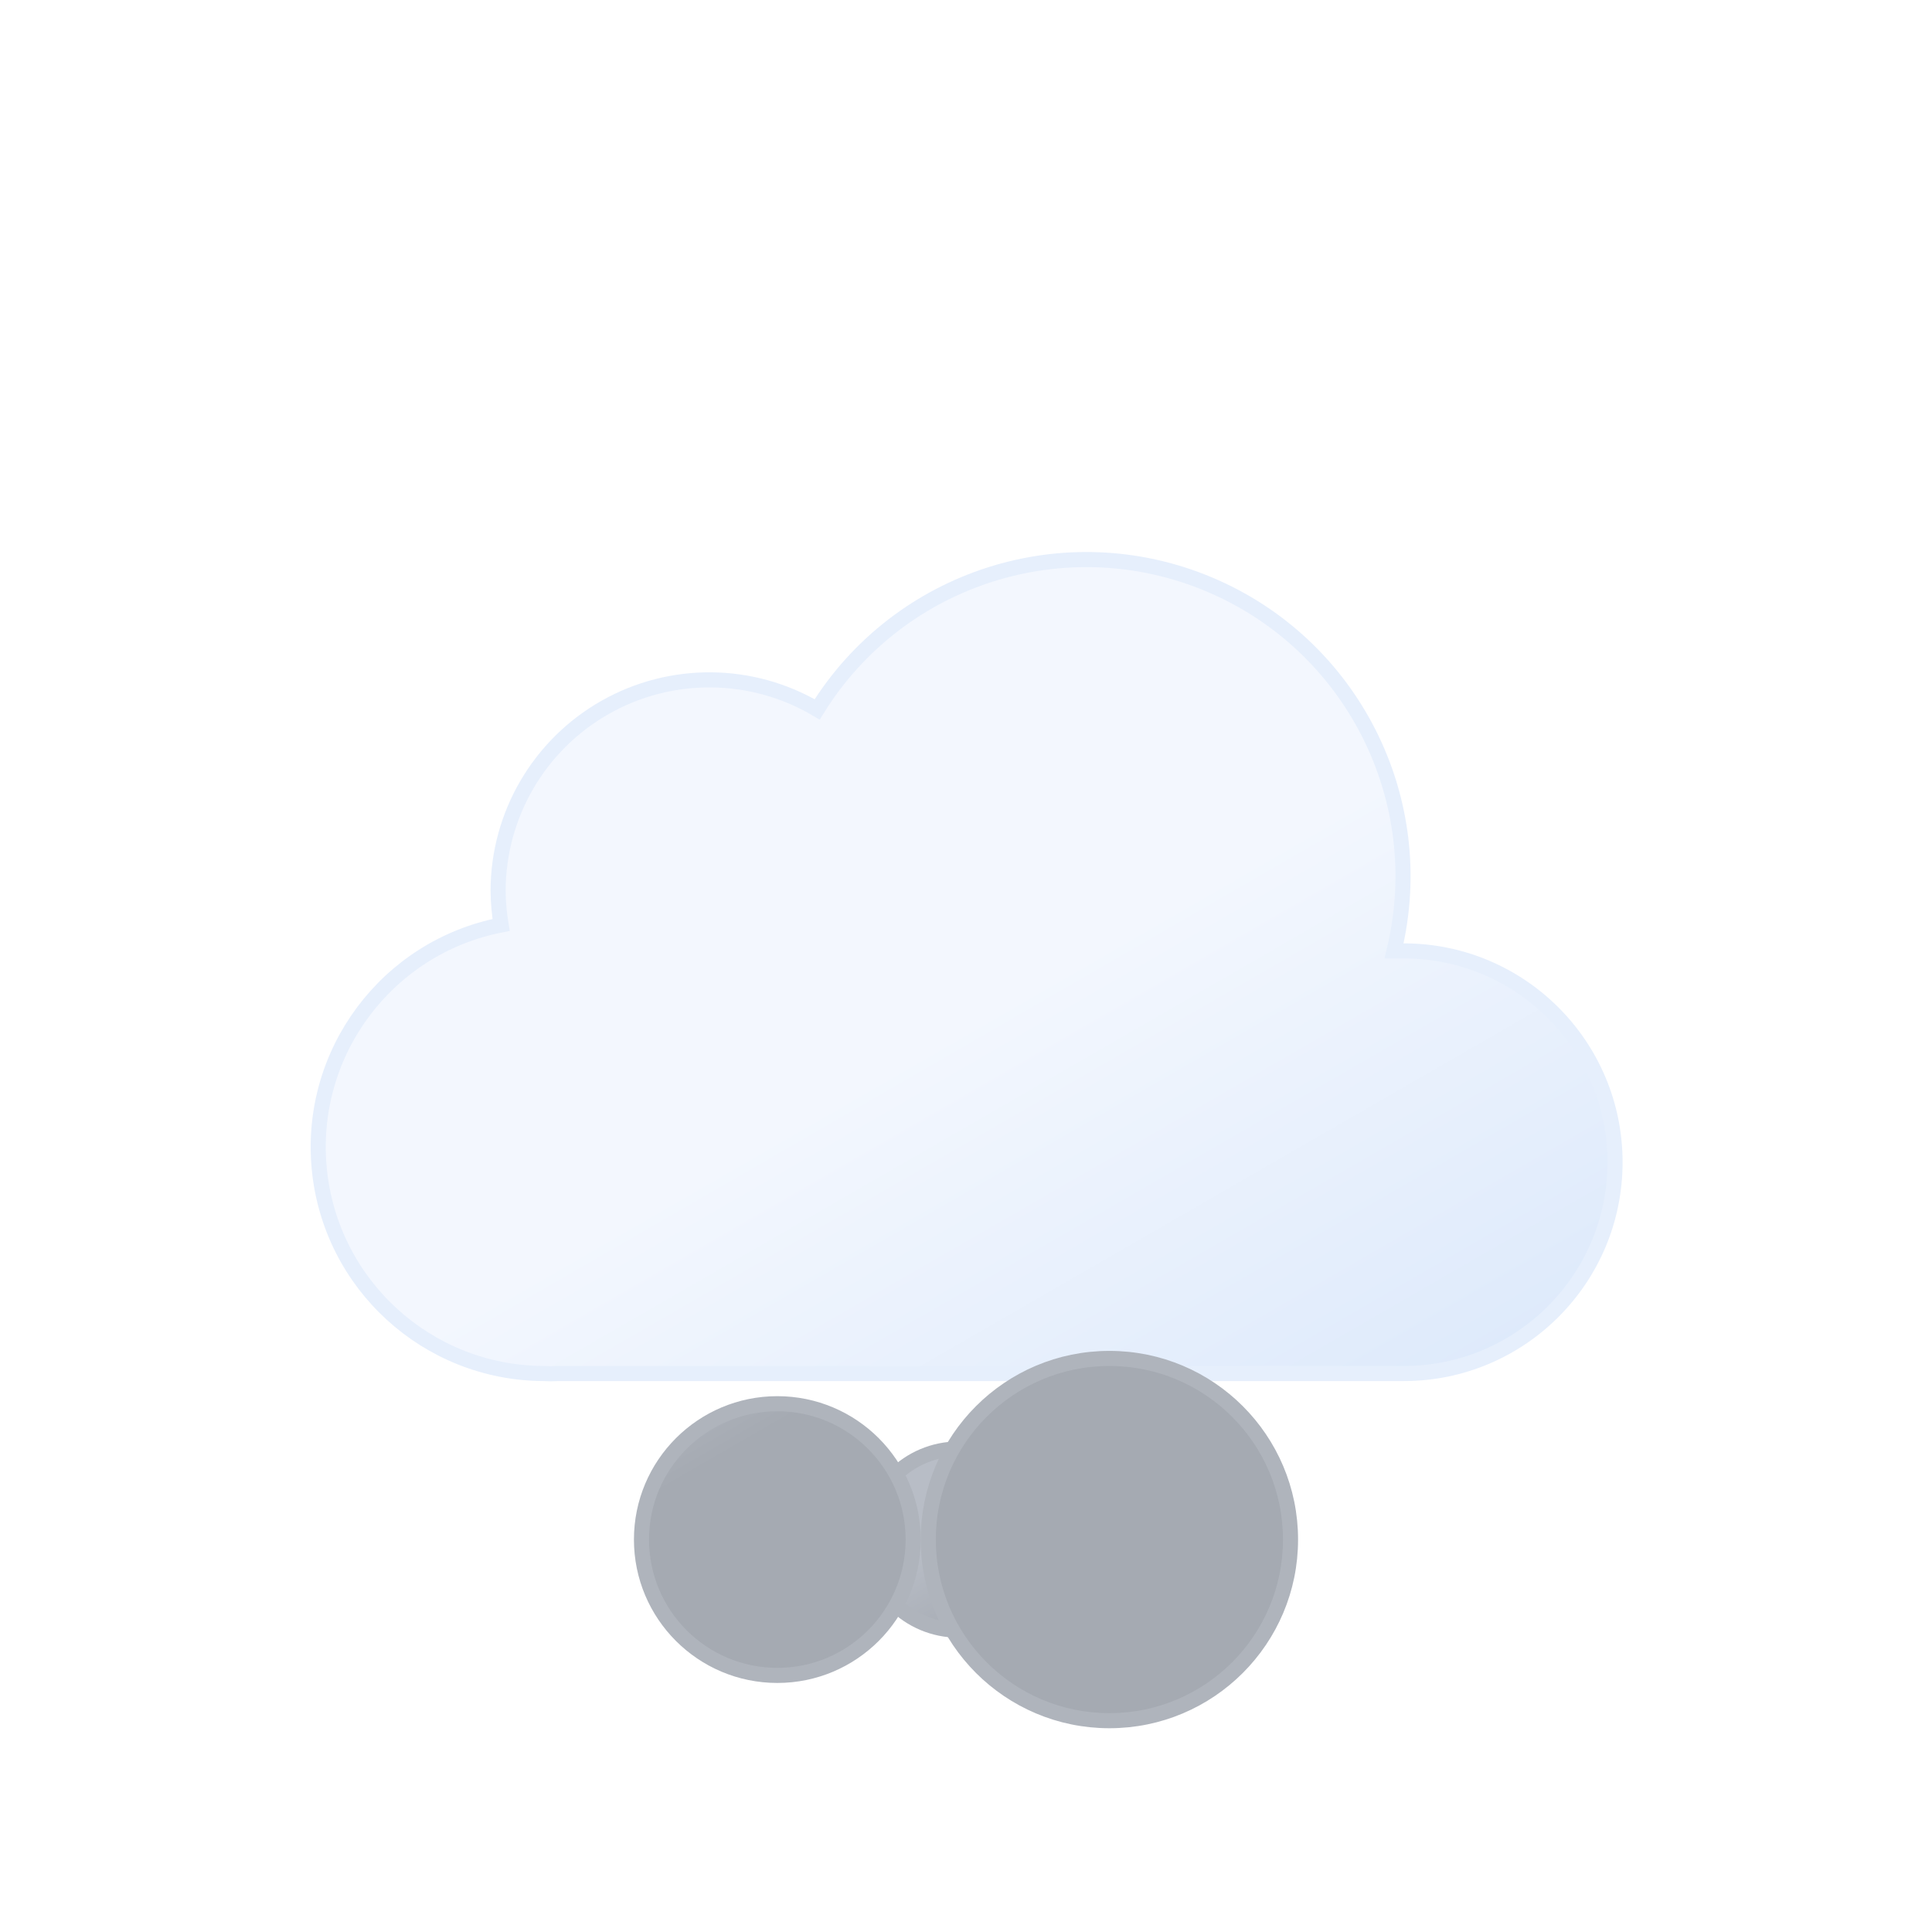
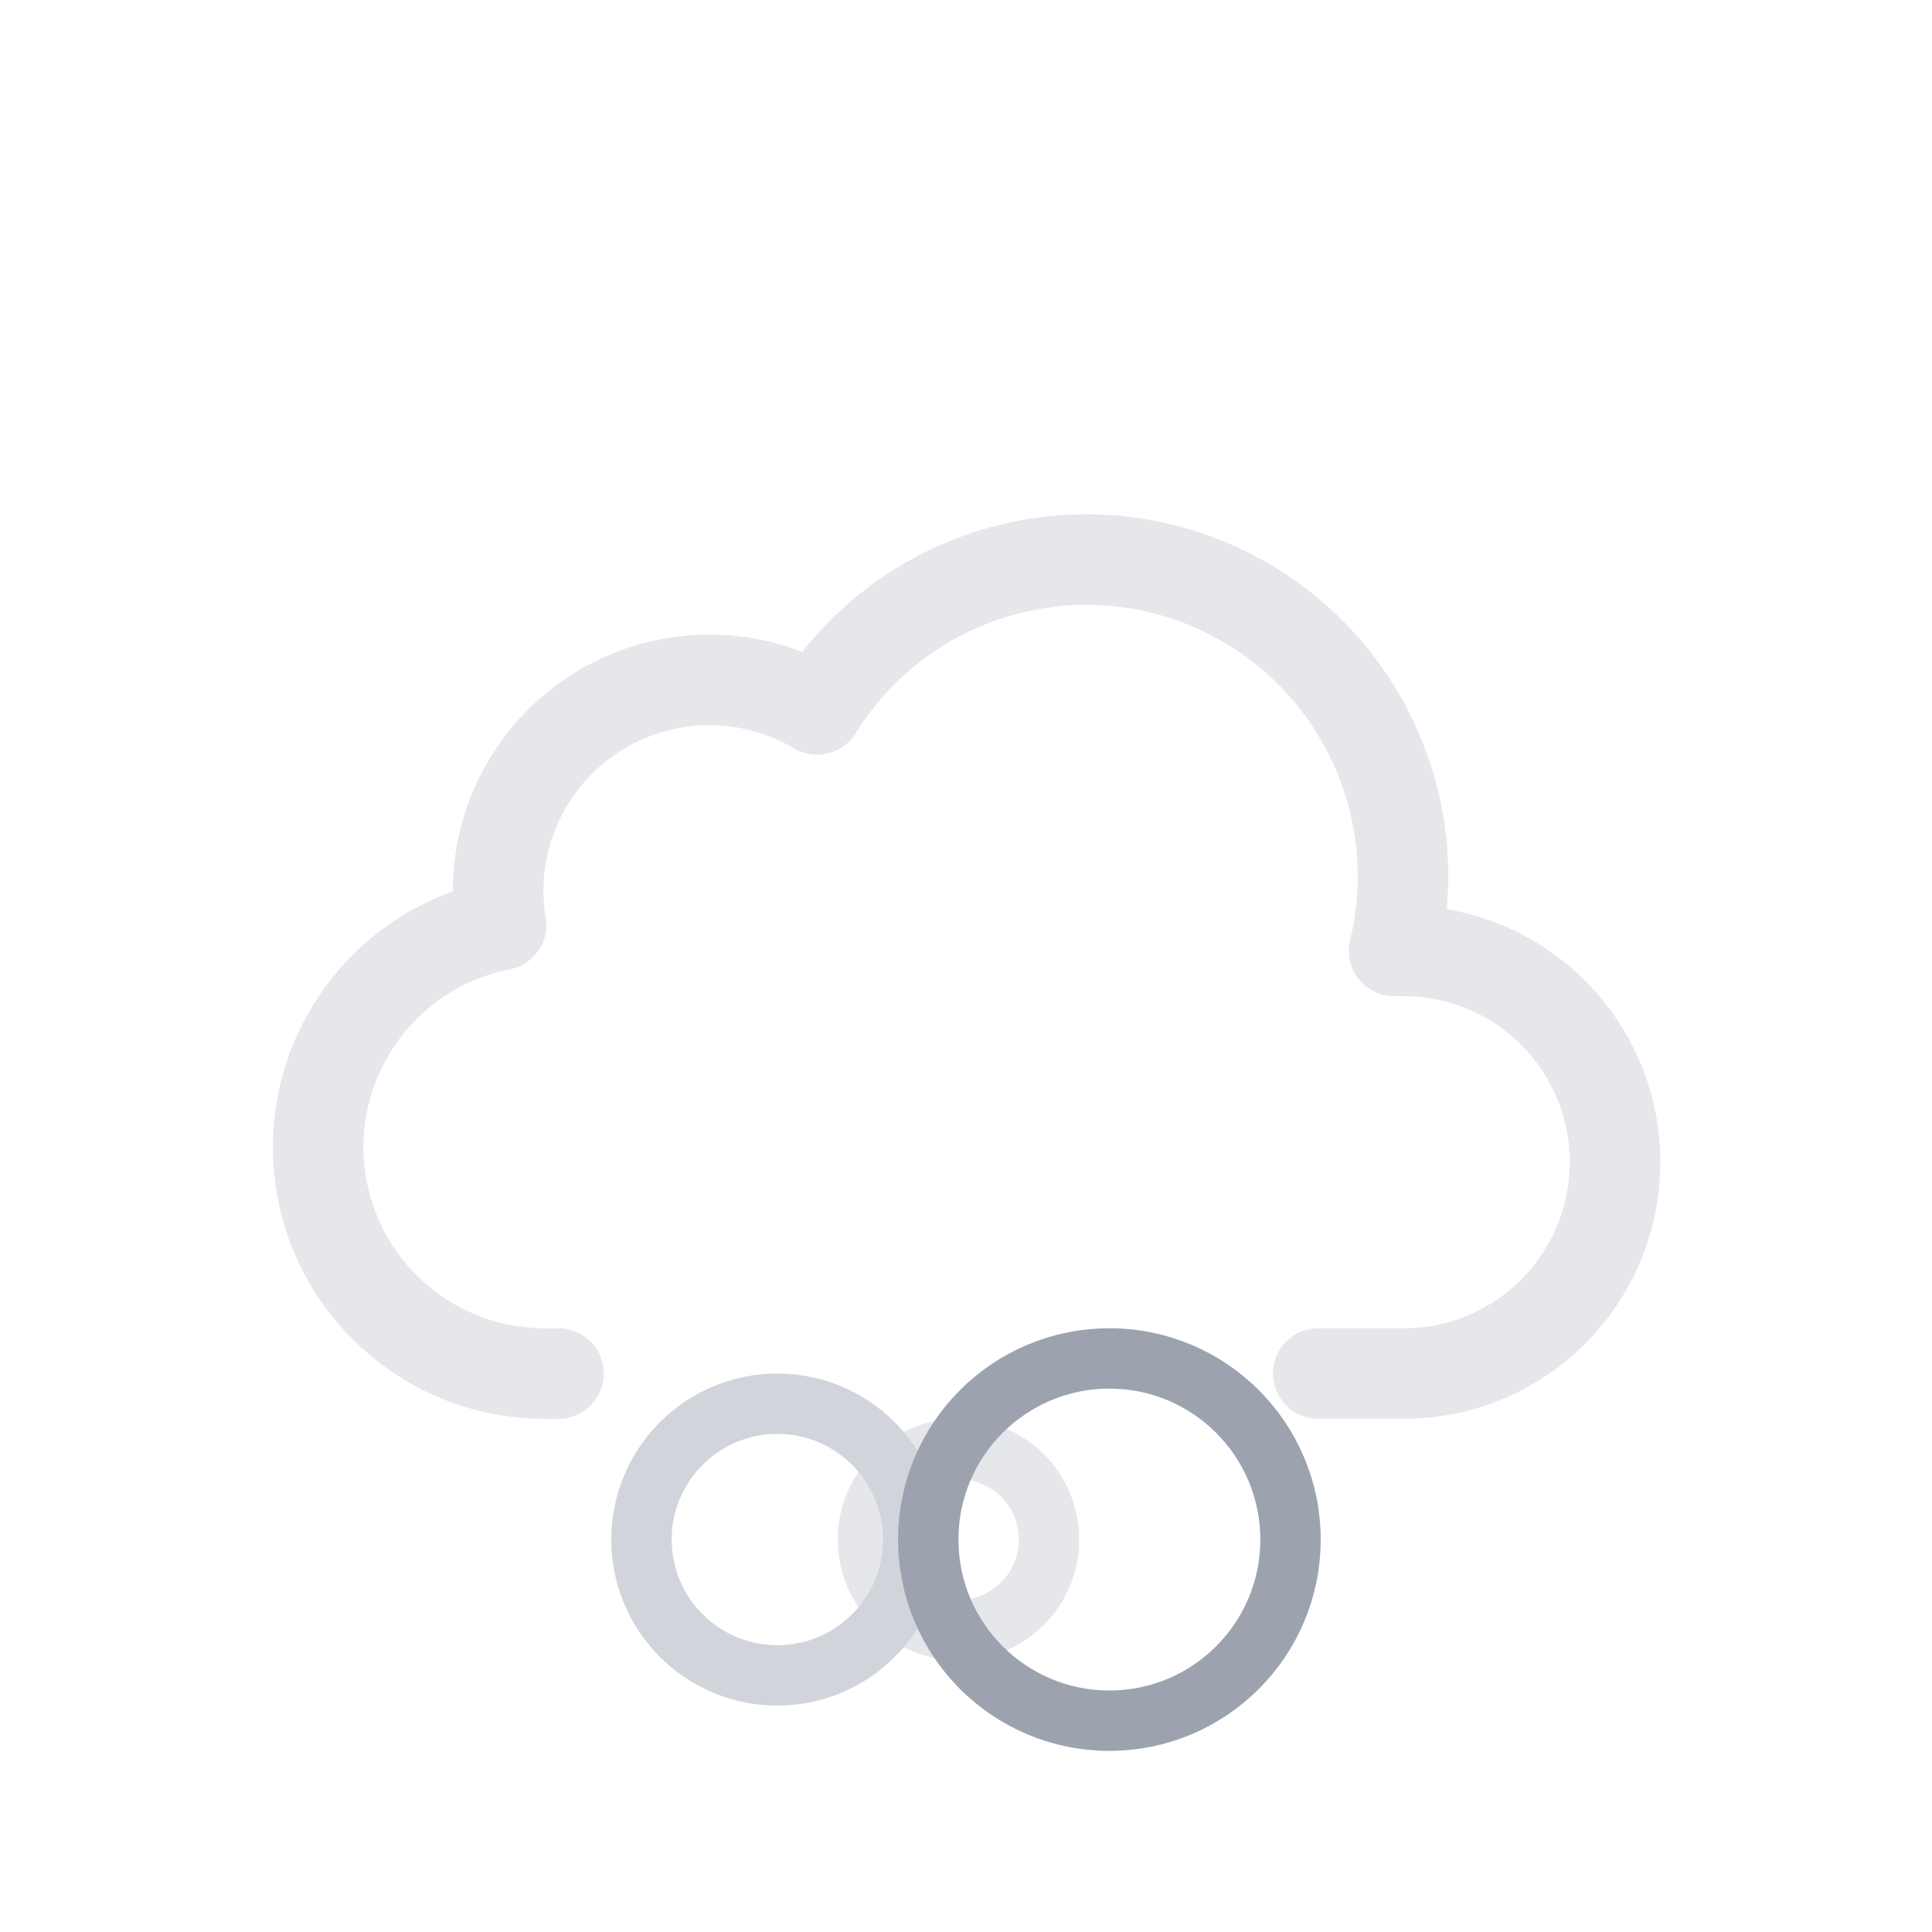
- <svg xmlns="http://www.w3.org/2000/svg" xmlns:xlink="http://www.w3.org/1999/xlink" viewBox="0 0 64 64">
-   <defs>
-     <linearGradient id="a" x1="22.56" y1="21.96" x2="39.2" y2="50.8" gradientUnits="userSpaceOnUse">
-       <stop offset="0" stop-color="#f3f7fe" />
-       <stop offset="0.45" stop-color="#f3f7fe" />
-       <stop offset="1" stop-color="#deeafb" />
-     </linearGradient>
-     <linearGradient id="b" x1="30.25" y1="48.4" x2="33.25" y2="53.6" gradientUnits="userSpaceOnUse">
-       <stop offset="0" stop-color="#b8bdc6" />
-       <stop offset="0.45" stop-color="#b8bdc6" />
-       <stop offset="1" stop-color="#a5aab2" />
-     </linearGradient>
-     <linearGradient id="c" x1="23.5" y1="38.1" x2="28" y2="45.9" xlink:href="#b" />
-     <linearGradient id="d" x1="33.75" y1="28.8" x2="39.75" y2="39.2" xlink:href="#b" />
-   </defs>
-   <path d="M46.5,31.5l-.32,0a10.49,10.49,0,0,0-19.11-8,7,7,0,0,0-10.57,6,7.21,7.21,0,0,0,.1,1.14A7.5,7.5,0,0,0,18,45.5a4.19,4.19,0,0,0,.5,0v0h28a7,7,0,0,0,0-14Z" stroke="#e6effc" stroke-miterlimit="10" stroke-width="0.5" fill="url(#a)" />
-   <circle cx="31.75" cy="51" r="3" stroke="#afb4bc" stroke-miterlimit="10" stroke-width="0.5" fill="url(#b)">
+ <svg xmlns="http://www.w3.org/2000/svg" viewBox="0 0 64 64">
+   <path d="M43.67,45.5H46.5a7,7,0,0,0,0-14l-.32,0a10.49,10.49,0,0,0-19.11-8,7,7,0,0,0-10.57,6,7.21,7.21,0,0,0,.1,1.14A7.5,7.5,0,0,0,18,45.5a4.19,4.19,0,0,0,.5,0v0" fill="none" stroke="#e5e7eb" stroke-linecap="round" stroke-linejoin="round" stroke-width="3" />
+   <circle cx="31.75" cy="51" r="3" fill="none" stroke="#e5e7eb" stroke-linecap="round" stroke-linejoin="round" stroke-width="2">
    <animateTransform attributeName="transform" type="translate" values="0 0; 0 -17;" dur="3s" repeatCount="indefinite" />
    <animate attributeName="opacity" values="0; 1; 1; 1; 0" dur="3s" repeatCount="indefinite" />
    <animate attributeName="r" values="3; 4.5; 6" dur="3s" repeatCount="indefinite" />
+     <animate attributeName="stroke" values="#9ca3af; #d1d5db; #e5e7eb" dur="3s" repeatCount="indefinite" />
  </circle>
-   <circle cx="25.75" cy="51" r="4.5" stroke="#afb4bc" stroke-miterlimit="10" stroke-width="0.5" fill="url(#c)">
+   <circle cx="25.75" cy="51" r="4.5" fill="none" stroke="#d1d5db" stroke-miterlimit="10" stroke-width="2">
    <animateTransform attributeName="transform" type="translate" values="0 0; 0 -17;" dur="3s" begin="-1s" repeatCount="indefinite" />
    <animate attributeName="opacity" values="0; 1; 1; 1; 0" dur="3s" begin="-1s" repeatCount="indefinite" />
    <animate attributeName="r" values="3; 4.5; 6" dur="3s" begin="-1s" repeatCount="indefinite" />
    <animate attributeName="cx" values="31.75; 25.75" dur="3s" begin="-1s" repeatCount="indefinite" />
+     <animate attributeName="stroke" values="#9ca3af; #d1d5db; #e5e7eb" dur="3s" begin="-1s" repeatCount="indefinite" />
  </circle>
-   <circle cx="36.75" cy="51" r="6" stroke="#afb4bc" stroke-miterlimit="10" stroke-width="0.5" fill="url(#d)">
+   <circle cx="36.75" cy="51" r="6" fill="none" stroke="#9ca3af" stroke-miterlimit="10" stroke-width="2">
    <animateTransform attributeName="transform" type="translate" values="0 0; 0 -17;" dur="3s" begin="-2s" repeatCount="indefinite" />
    <animate attributeName="opacity" values="0; 1; 1; 1; 0" dur="3s" begin="-2s" repeatCount="indefinite" />
    <animate attributeName="r" values="3; 4.5; 6" dur="3s" begin="-2s" repeatCount="indefinite" />
    <animate attributeName="cx" values="31.75; 36.75" dur="3s" begin="-2s" repeatCount="indefinite" />
+     <animate attributeName="stroke" values="#9ca3af; #d1d5db; #e5e7eb" dur="3s" begin="-2s" repeatCount="indefinite" />
  </circle>
</svg>
